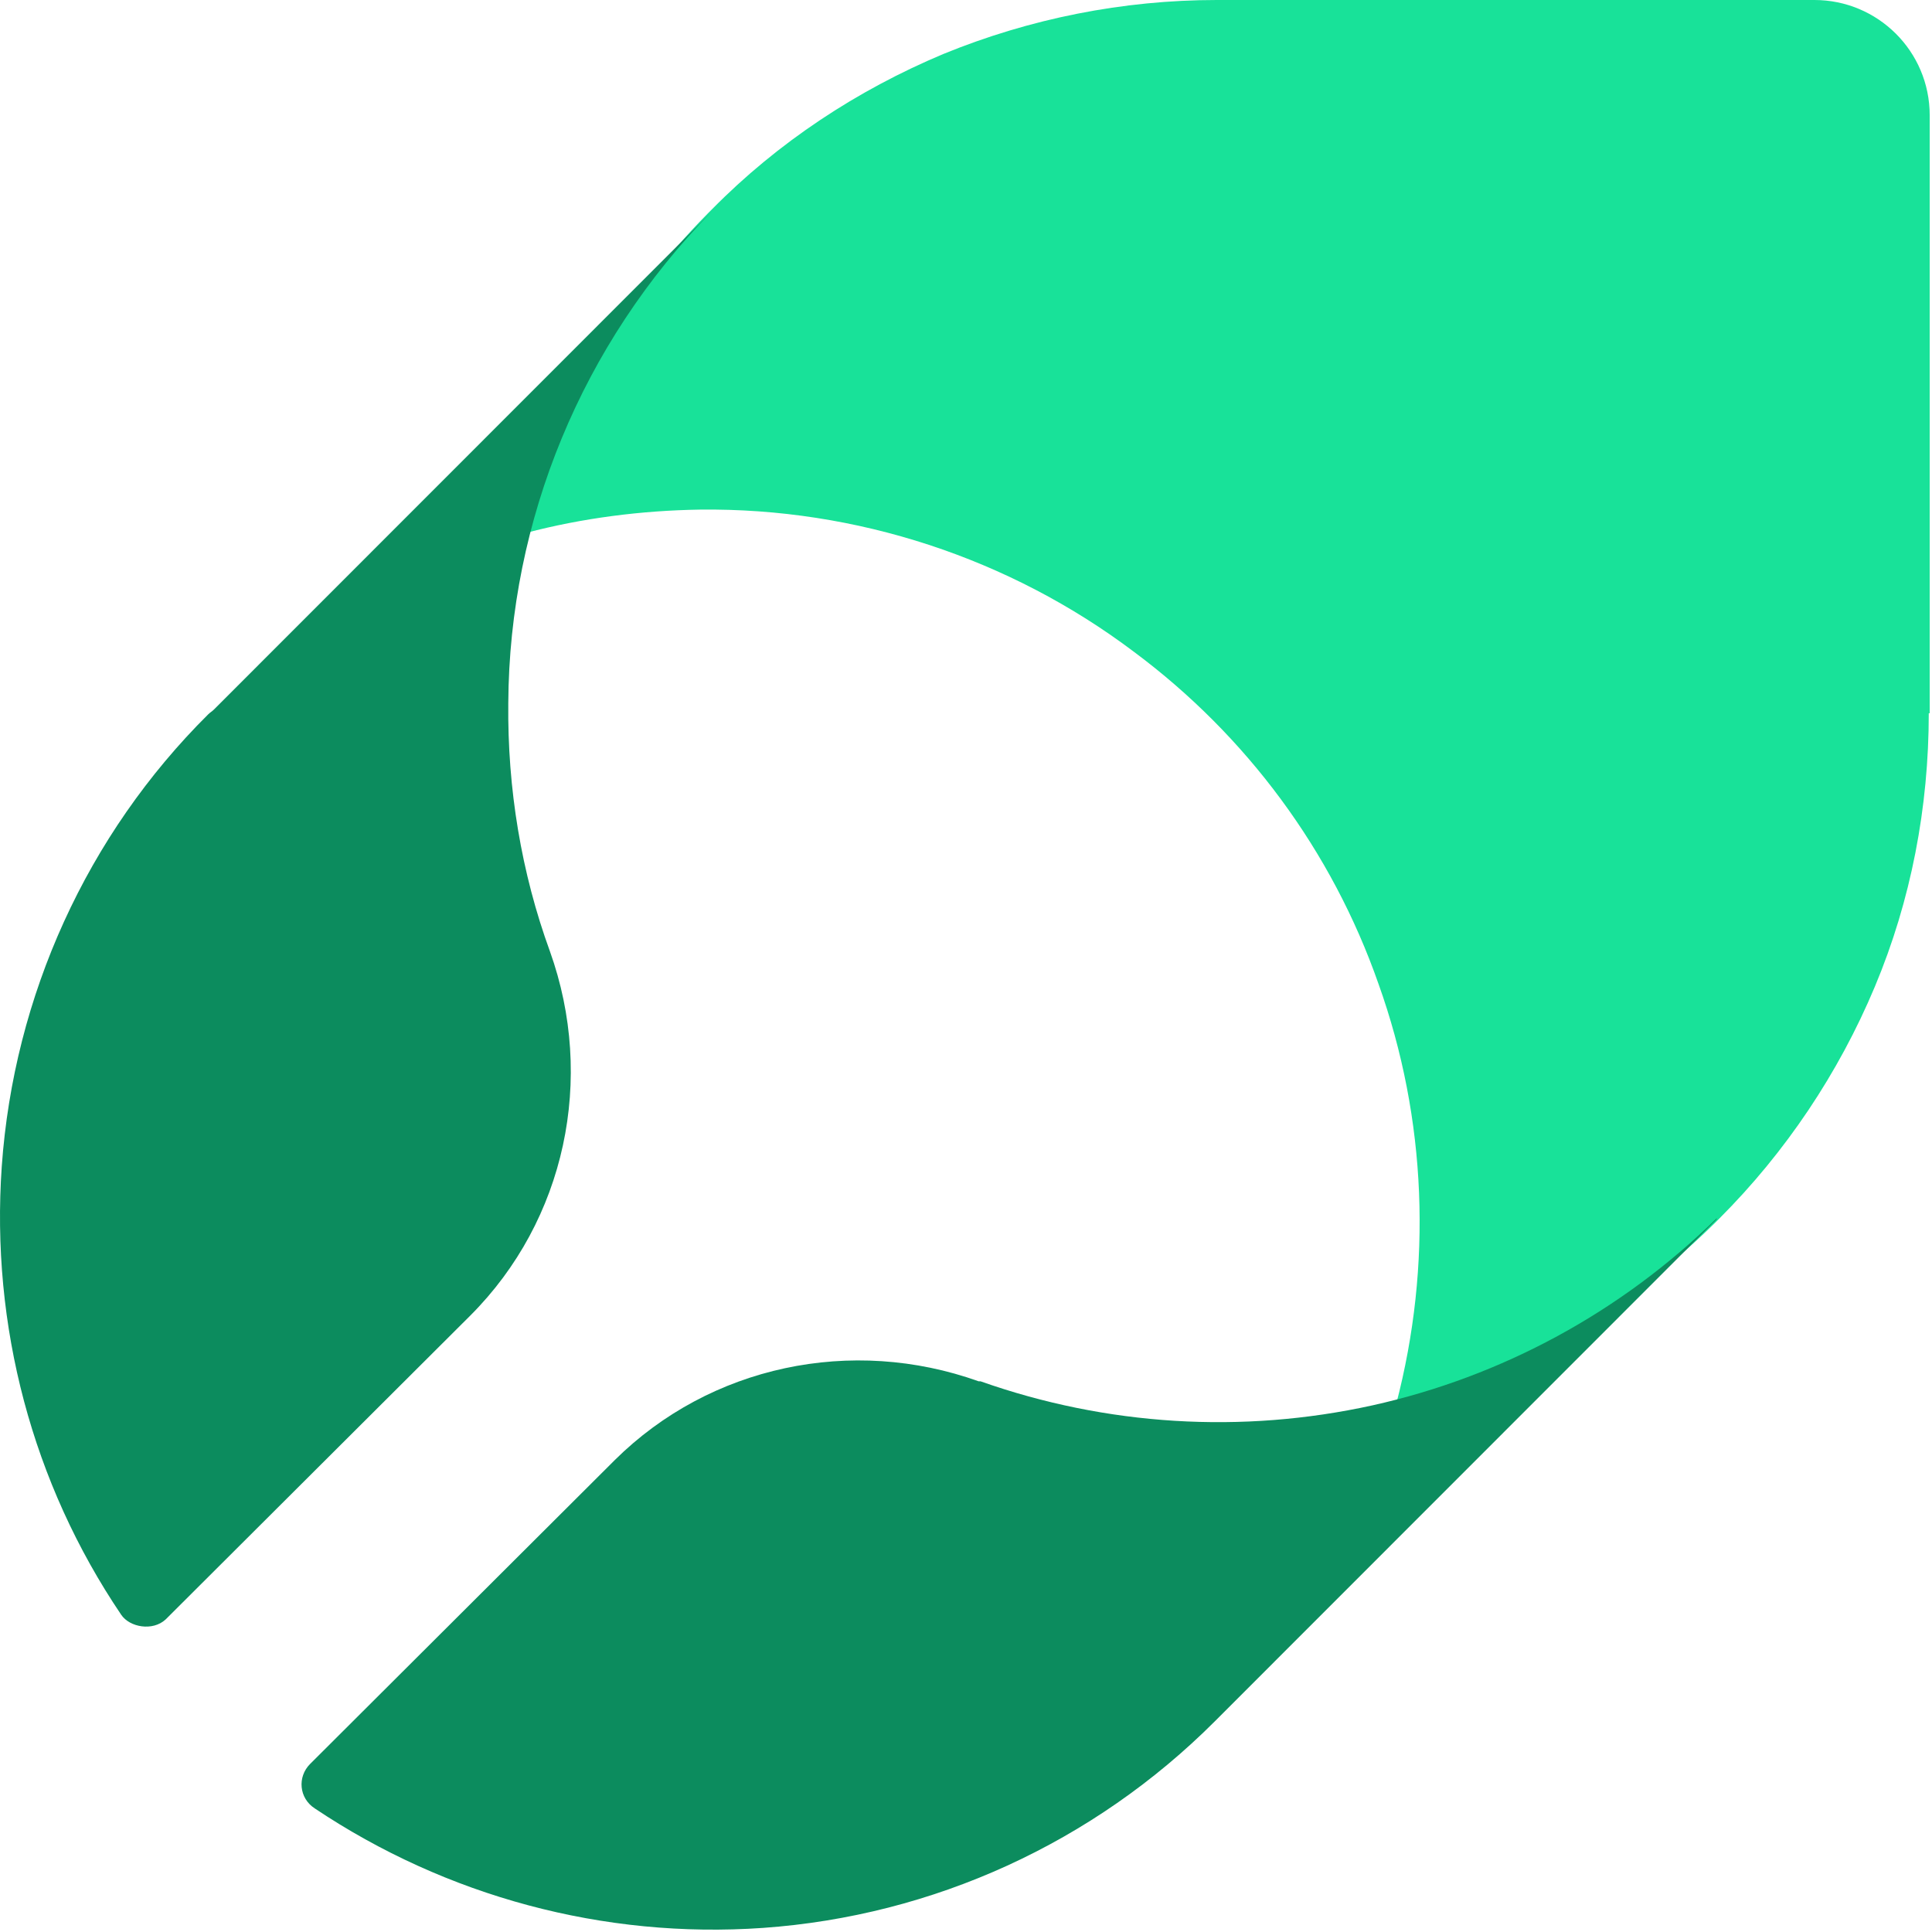
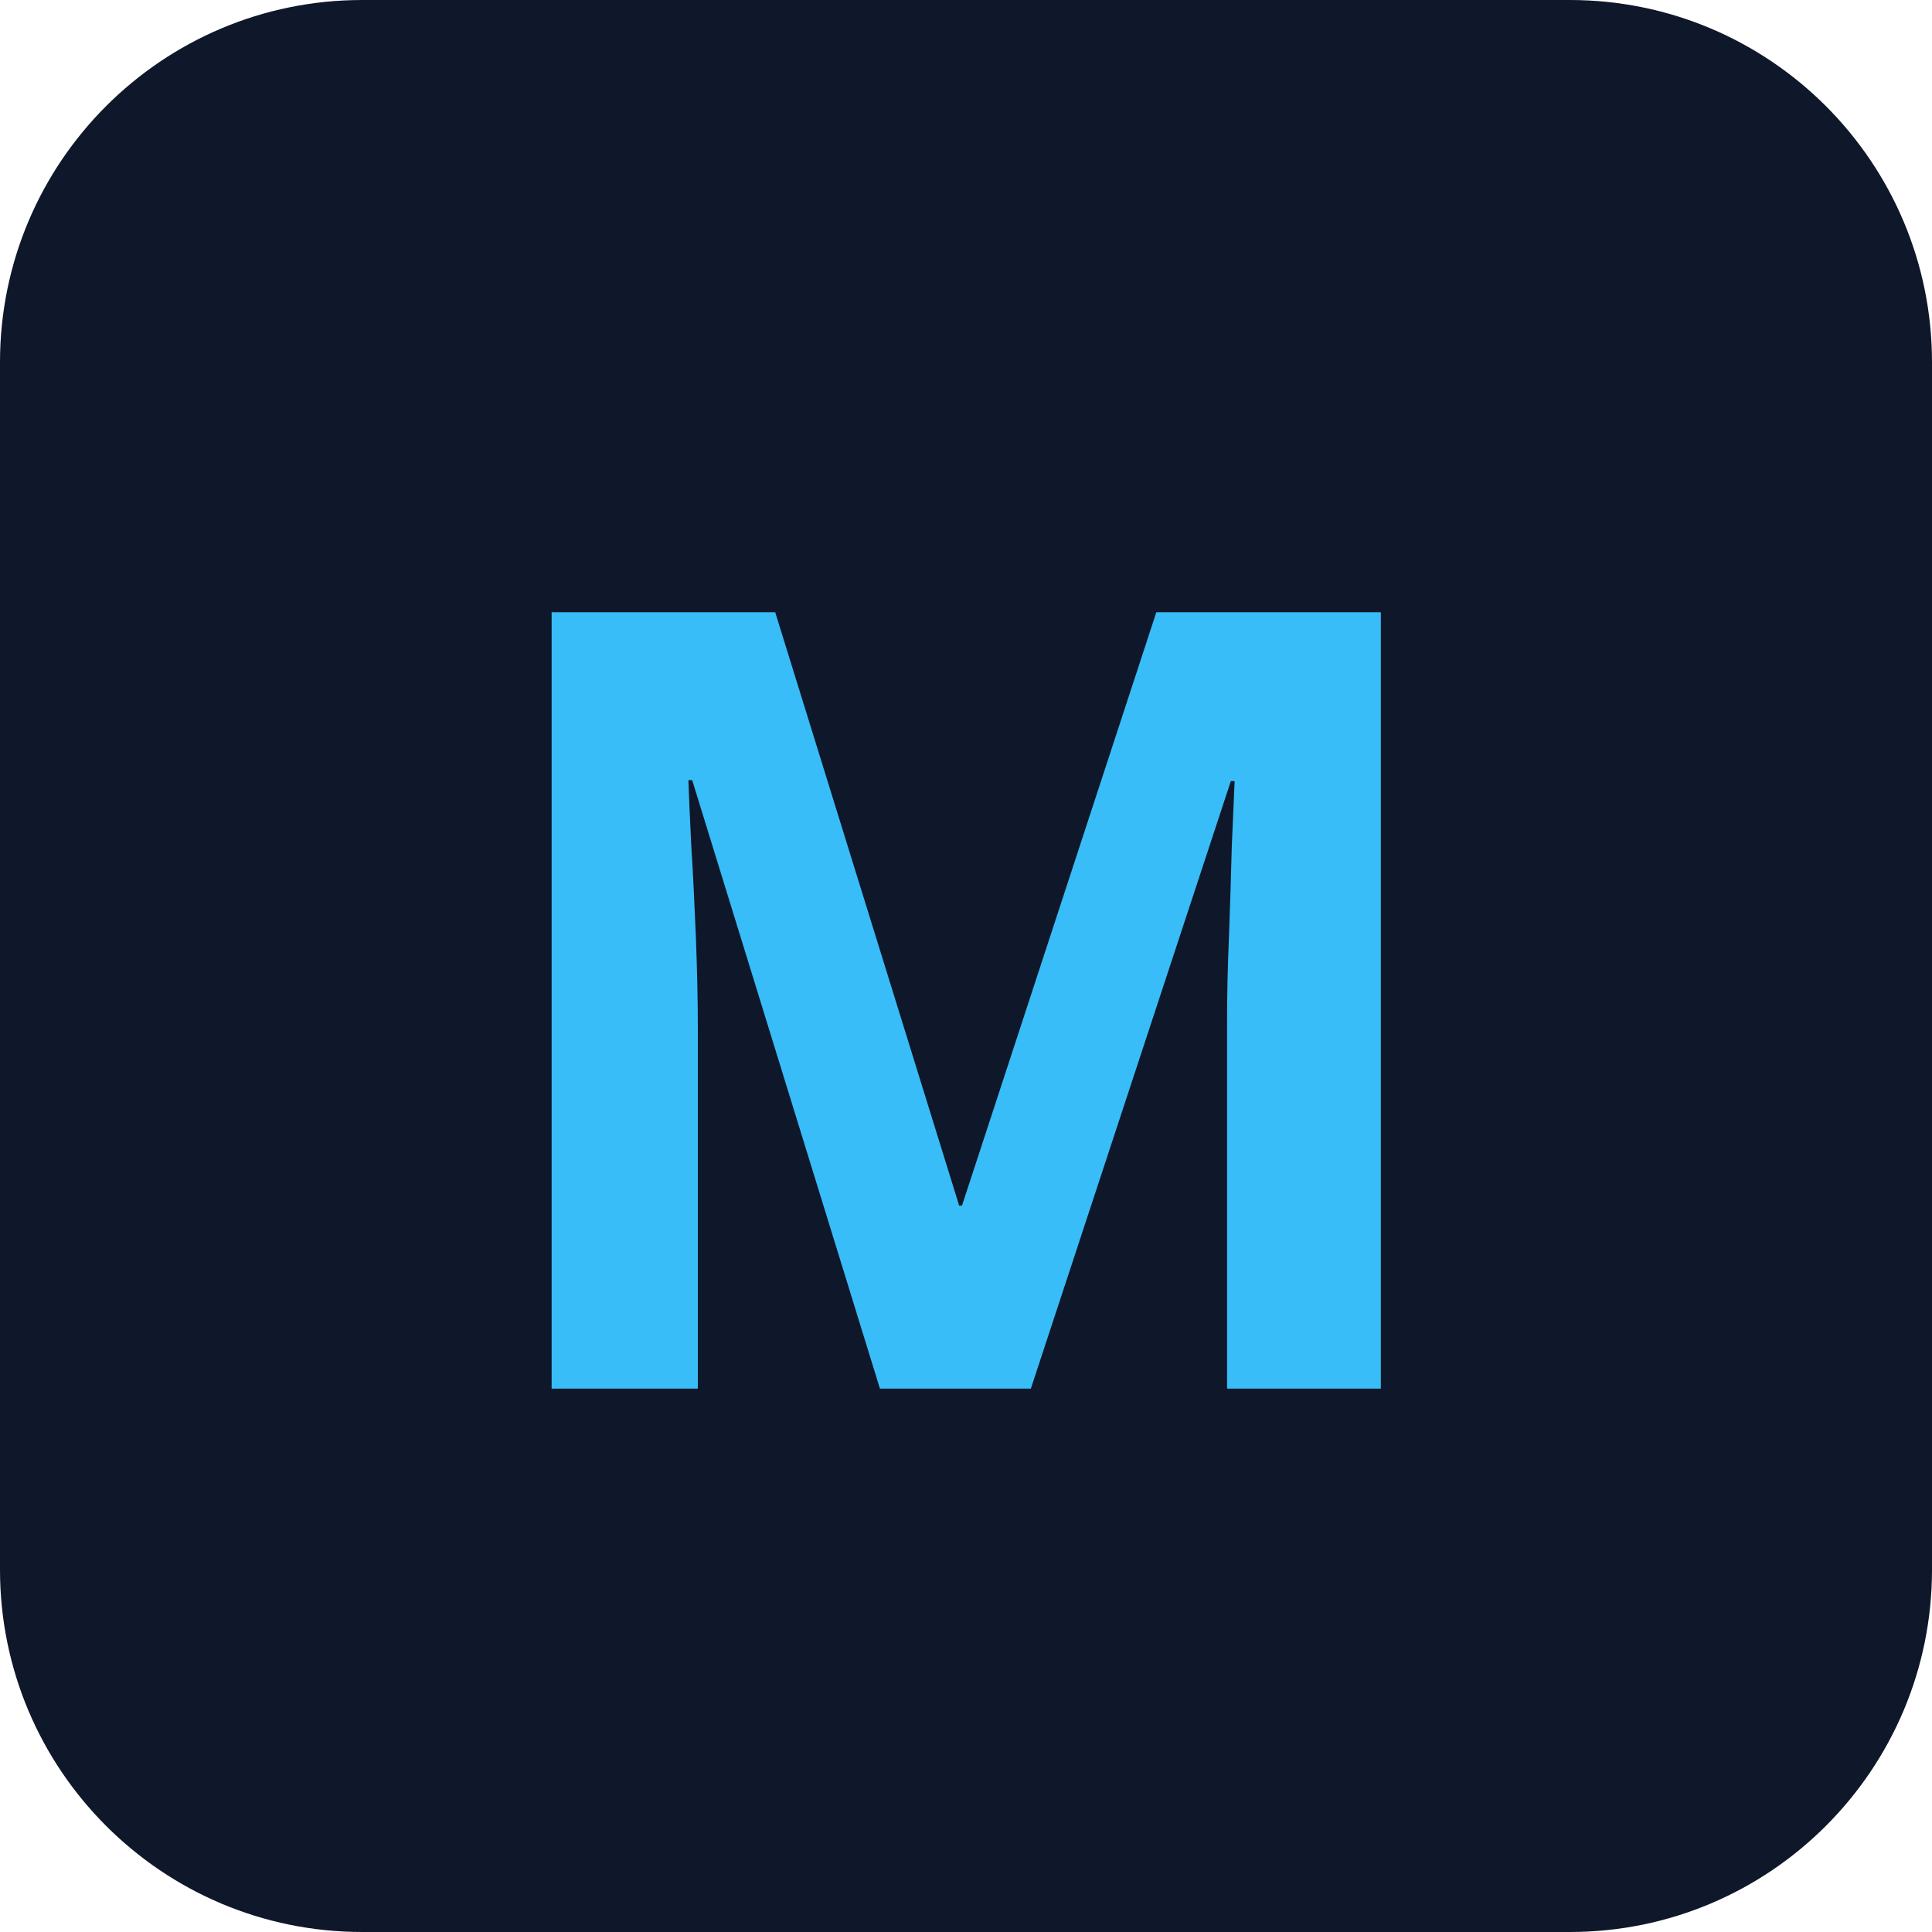
- <svg xmlns="http://www.w3.org/2000/svg" width="502" height="502" viewBox="0 0 502 502" fill="none">
-   <path d="M501.402 185.33V29.962C501.402 13.29 487.876 0 471.453 0H316.156C291.763 0 267.611 4.832 245.15 14.014C222.689 23.438 202.16 36.969 185.012 54.367L183.804 55.575C161.101 78.53 144.92 107.042 136.708 138.454C151.441 134.588 166.656 132.655 181.871 132.413C222.447 131.93 262.298 144.978 294.661 169.383C323.885 191.13 346.104 221.092 358.18 255.645C370.739 290.681 372.188 328.859 362.769 364.862C393.925 356.647 422.666 340.457 445.611 317.744L446.818 316.536C463.966 299.38 477.732 278.841 487.151 256.37C496.571 233.898 501.16 209.735 501.16 185.33H501.402Z" fill="#18E299" />
-   <path d="M132.071 182.706C132.312 135.044 151.32 89.307 184.764 55.125L55.557 184.391C55.076 184.873 54.594 185.113 54.113 185.595C22.593 216.888 3.586 258.774 0.458 303.066C-2.43 344.47 8.397 385.392 31.496 419.575C33.699 422.835 39.677 423.907 43.046 420.778L122.206 341.822C146.989 317.028 154.689 280.198 142.899 247.219C135.44 226.758 131.831 204.852 132.071 182.706Z" fill="#0C8C5E" />
-   <path d="M446.067 316.547C421.284 340.86 390.245 357.71 356.56 365.172C322.634 372.635 287.506 370.468 254.783 358.914C254.783 358.914 254.542 358.914 254.301 358.914C221.338 347.118 184.525 354.821 159.742 379.375L80.581 458.331C77.212 461.701 77.694 467.238 81.784 469.885C115.95 492.754 156.855 503.827 198.24 500.938C242.512 497.809 284.137 478.792 315.656 447.258L316.859 446.054L446.067 316.788V316.547Z" fill="#0C8C5E" />
+ <svg xmlns="http://www.w3.org/2000/svg" viewBox="0 0 32 32">
+   <rect width="32" height="32" rx="6" fill="#0F172A" />
+   <text x="16" y="23" text-anchor="middle" font-family="system-ui" font-weight="700" font-size="18" fill="#38BDF8">M</text>
</svg>
